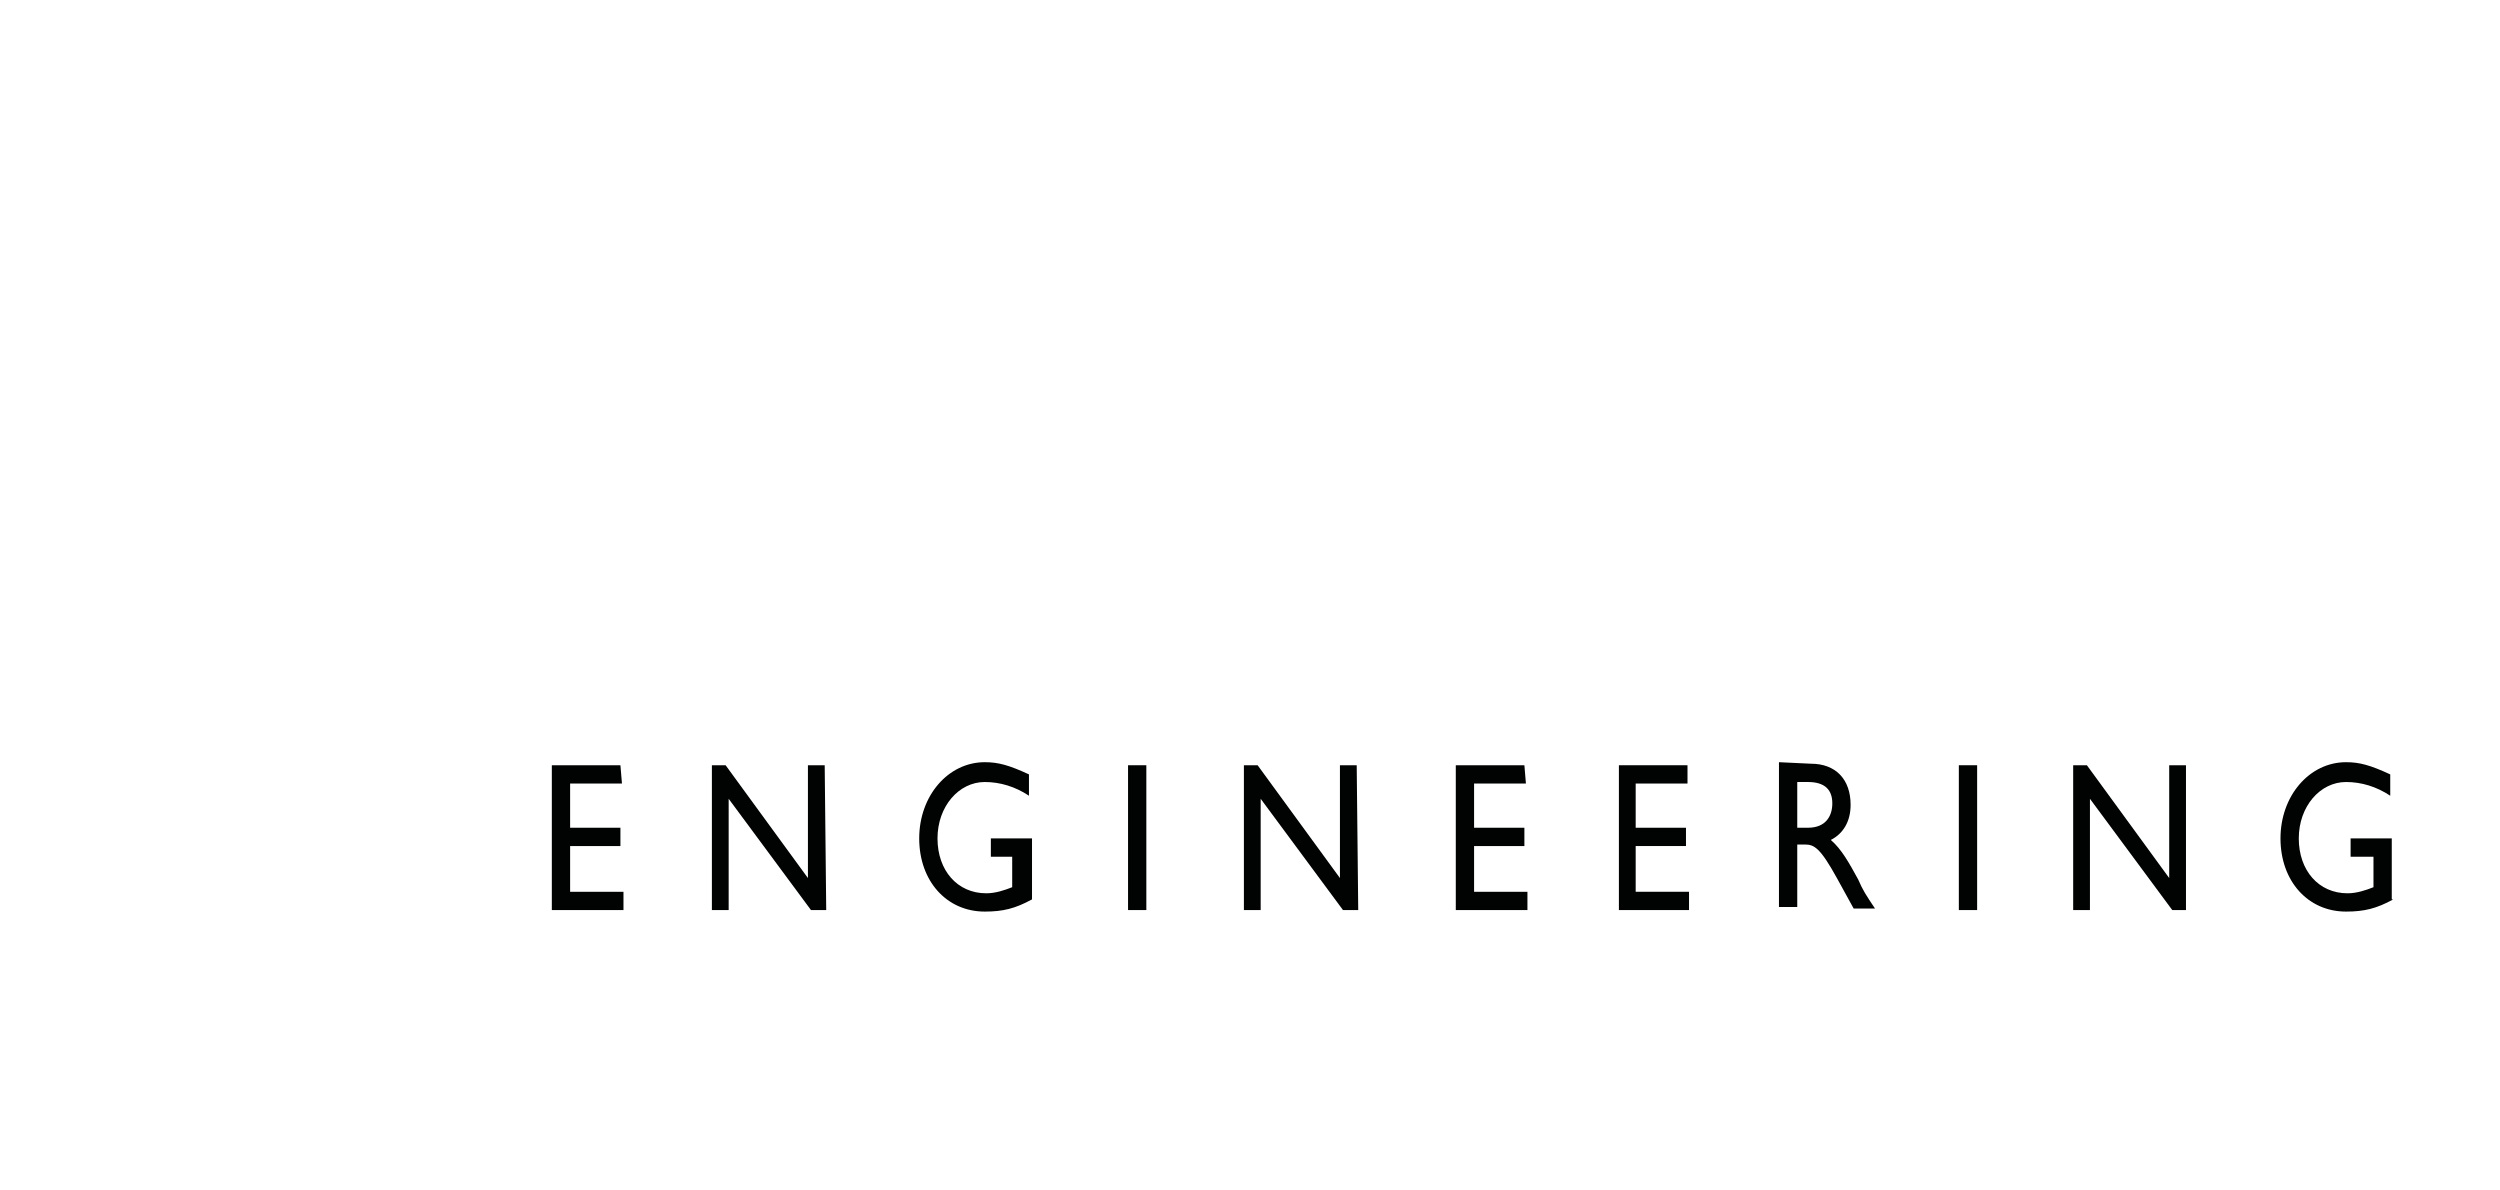
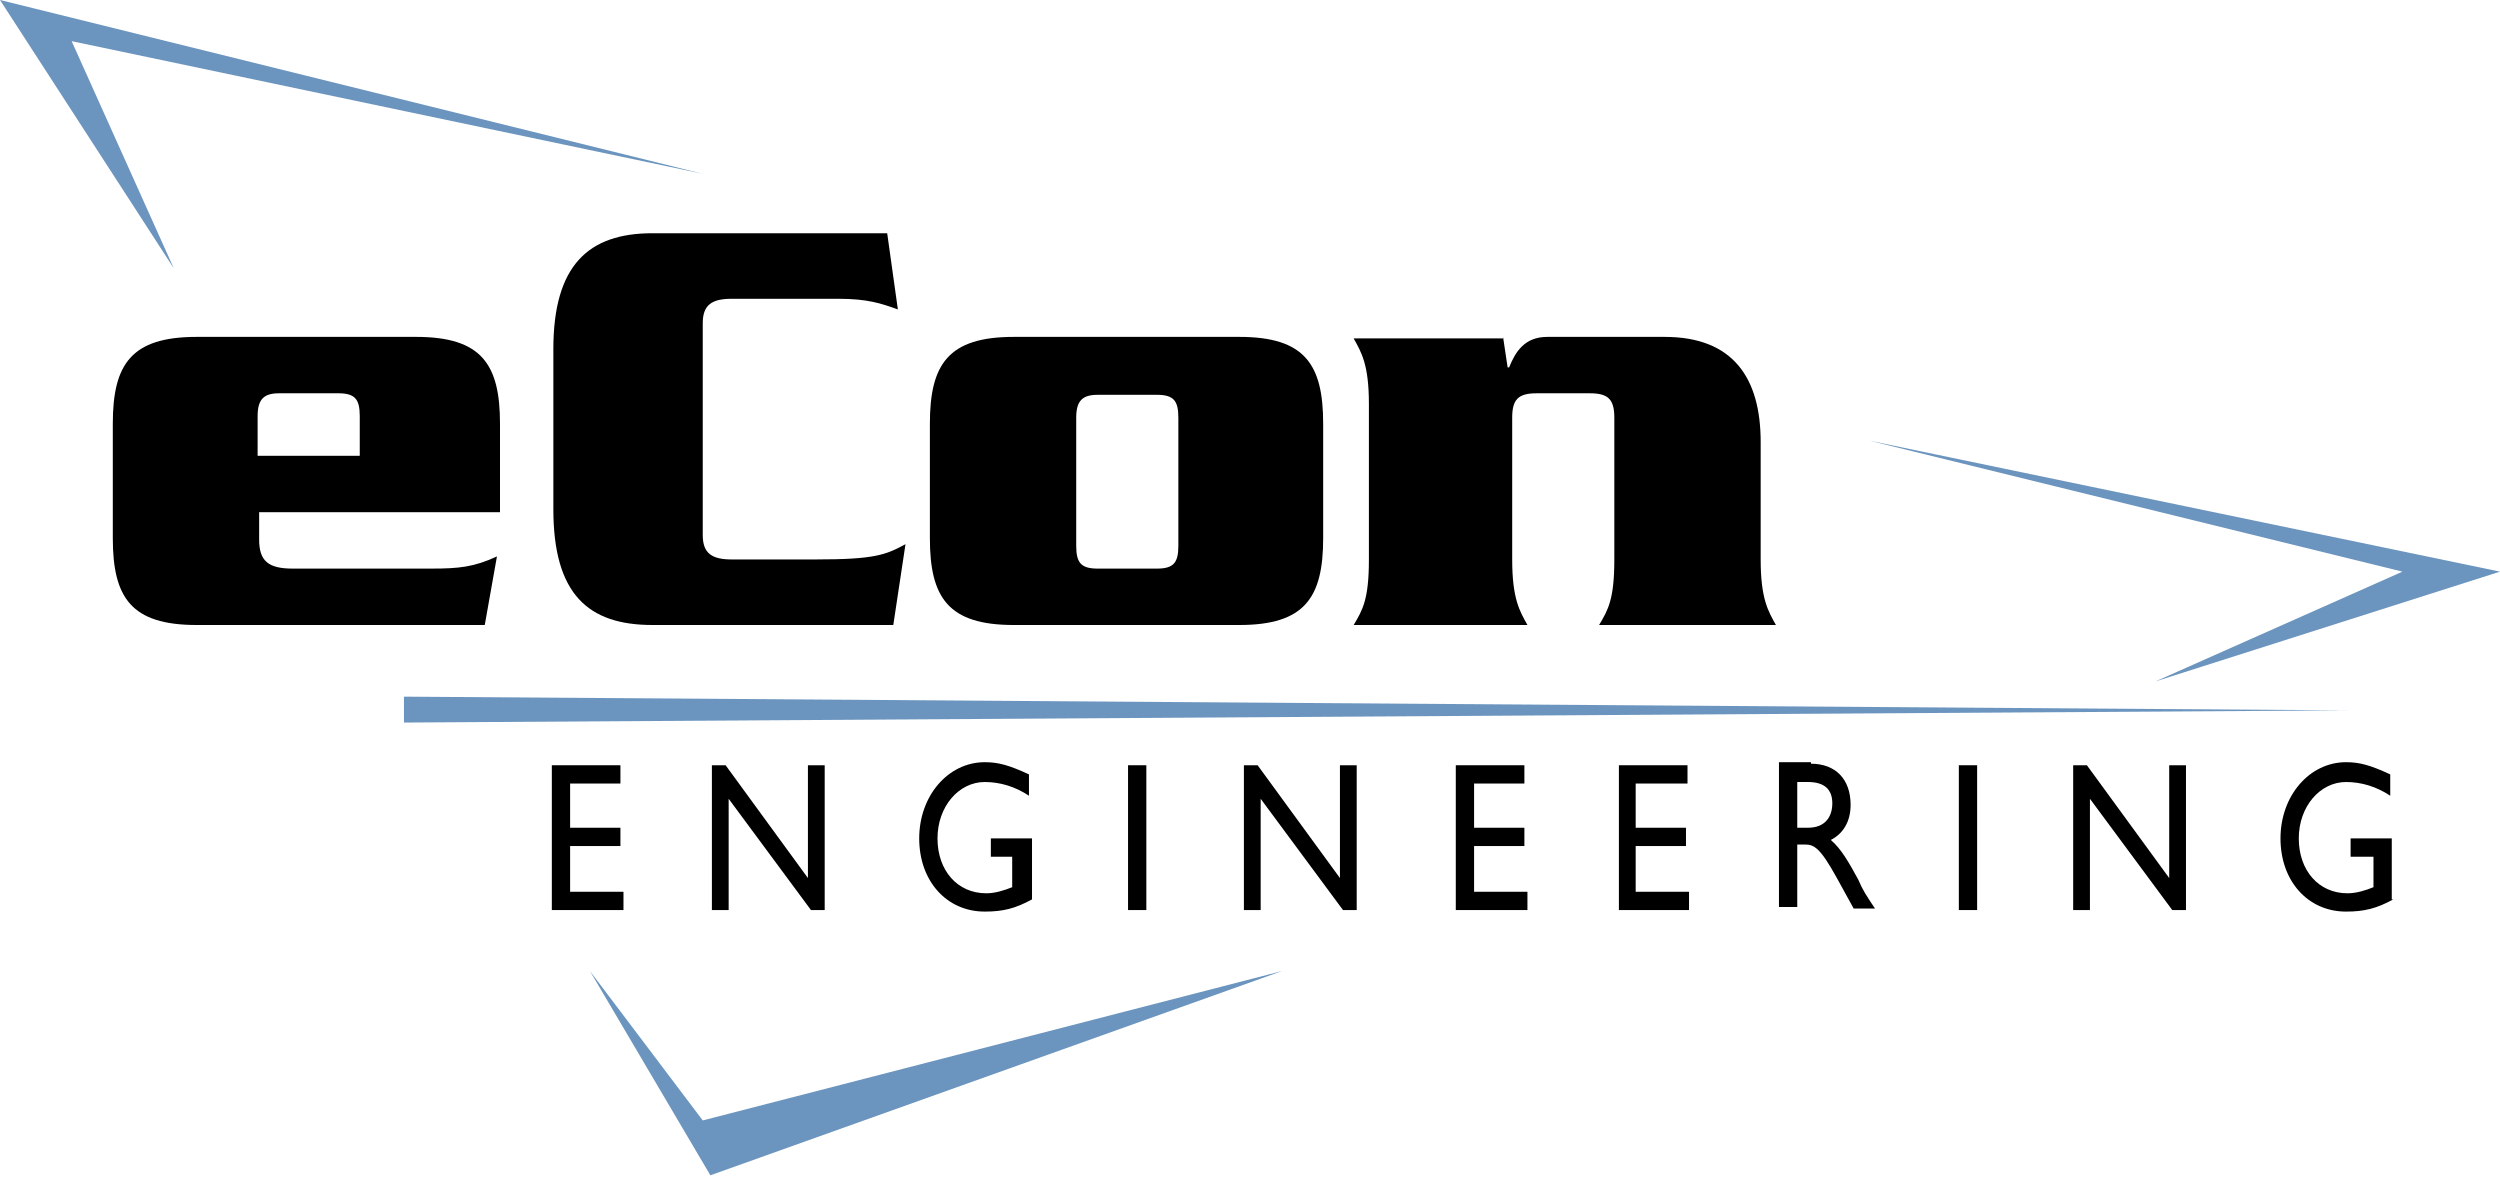
- <svg xmlns="http://www.w3.org/2000/svg" version="1.1" id="Layer_1" x="0px" y="0px" viewBox="0 0 164 78" enable-background="new 0 0 164 78" xml:space="preserve">
-   <g>
-     <g>
+ <svg xmlns="http://www.w3.org/2000/svg" xmlns:xlink="http://www.w3.org/1999/xlink" width="164" height="78" viewBox="0 0 164 78" version="1.1">
+   <g id="Canvas" transform="translate(1108 3129)">
+     <g id="logo">
      <g id="Vector">
-         <g transform="translate(-1100.6 -3106.9)">
-           <path id="econblack0_fill" fill="#010202" d="M17,33.6v1.8c0,1.4,0.6,1.9,2.2,1.9h9.1c1.8,0,2.8-0.1,4.3-0.8L31.8,41H12.9      c-4.3,0-5.5-1.8-5.5-5.7v-7.5c0-3.9,1.2-5.7,5.5-5.7h14.4c4.3,0,5.5,1.8,5.5,5.7v5.8H17z M23.6,29.9v-2.6c0-1.1-0.3-1.5-1.4-1.5      h-3.9c-1,0-1.4,0.4-1.4,1.5v2.6H23.6z" />
-         </g>
+         <use xlink:href="#econblack0_fill" transform="translate(-1100.6 -3106.9)" />
      </g>
-       <g id="Vector_1_">
-         <g transform="translate(-1071.7 -3113.7)">
-           <path id="econblack1_fill" fill="#010202" d="M58.9,20.3c-1.1-0.4-2-0.7-3.9-0.7h-7c-1.3,0-1.9,0.4-1.9,1.6v13.9      c0,1.2,0.6,1.6,1.9,1.6h5.5c3.9,0,4.6-0.3,5.9-1L58.6,41H42.8c-4.2,0-6.5-2-6.5-7.6V22.9c0-5.5,2.3-7.6,6.5-7.6h15.4L58.9,20.3z      " />
-         </g>
+       <g id="Vector">
+         <use xlink:href="#econblack1_fill" transform="translate(-1071.7 -3113.7)" />
      </g>
-       <g id="Vector_2_">
-         <g transform="translate(-1047 -3106.9)">
-           <path id="econblack2_fill" fill="#010202" d="M86.8,35.3c0,3.9-1.2,5.7-5.5,5.7H66.5c-4.3,0-5.5-1.8-5.5-5.7v-7.5      c0-3.9,1.2-5.7,5.5-5.7h14.8c4.3,0,5.5,1.8,5.5,5.7V35.3z M70.6,35.8c0,1.1,0.3,1.5,1.4,1.5h3.9c1.1,0,1.4-0.4,1.4-1.5v-8.4      c0-1.1-0.3-1.5-1.4-1.5H72c-1,0-1.4,0.4-1.4,1.5V35.8z" />
-         </g>
+       <g id="Vector">
+         <use xlink:href="#econblack2_fill" transform="translate(-1047 -3106.9)" />
      </g>
-       <g id="Vector_3_">
-         <g transform="translate(-1019.2 -3106.9)">
-           <path id="econblack3_fill" fill="#010202" d="M98.6,22.1l0.3,2H99c0.4-1,1-2,2.5-2h7.7c4.5,0,6.3,2.7,6.3,6.9v7.7      c0,2.6,0.5,3.4,1,4.3h-11.6c0.6-1,1-1.7,1-4.3v-9.3c0-1.2-0.4-1.6-1.6-1.6h-3.5c-1.2,0-1.6,0.4-1.6,1.6v9.3c0,2.6,0.5,3.4,1,4.3      H88.8c0.6-1,1-1.7,1-4.3V26.5c0-2.6-0.5-3.4-1-4.3h9.8V22.1z" />
-         </g>
+       <g id="Vector">
+         <use xlink:href="#econblack3_fill" transform="translate(-1019.2 -3106.9)" />
      </g>
-     </g>
-     <g>
-       <path id="econblack4_fill" fill="#010202" d="M40.8,51.4h-3.4v2.9h3.3v1.2h-3.3v3h3.5v1.2h-4.7v-9.5h4.5L40.8,51.4L40.8,51.4z" />
-       <path id="econblack5_fill" fill="#010202" d="M54.2,59.7h-1l-5.4-7.3v7.3h-1.1v-9.5h0.9l5.4,7.4v-7.4h1.1L54.2,59.7L54.2,59.7z" />
-       <path id="econblack6_fill" fill="#010202" d="M67.7,59c-1.1,0.6-1.9,0.8-3.1,0.8c-2.5,0-4.3-2-4.3-4.8s1.9-5,4.3-5    c0.9,0,1.6,0.2,2.9,0.8v1.4c-0.9-0.6-1.9-0.9-2.9-0.9c-1.7,0-3.1,1.6-3.1,3.7s1.3,3.6,3.2,3.6c0.6,0,1.2-0.2,1.7-0.4v-2H65V55h2.7    V59z" />
-       <path id="econblack7_fill" fill="#010202" d="M75.2,59.7H74v-9.5h1.2V59.7z" />
-       <path id="econblack8_fill" fill="#010202" d="M89.1,59.7h-1l-5.4-7.3v7.3h-1.1v-9.5h0.9l5.4,7.4v-7.4H89L89.1,59.7L89.1,59.7z" />
-       <path id="econblack9_fill" fill="#010202" d="M100.1,51.4h-3.4v2.9h3.3v1.2h-3.3v3h3.5v1.2h-4.7v-9.5h4.5L100.1,51.4L100.1,51.4z" />
-       <path id="econblack10_fill" fill="#010202" d="M110.7,51.4h-3.4v2.9h3.3v1.2h-3.3v3h3.5v1.2h-4.6v-9.5h4.5V51.4z" />
-       <path id="econblack11_fill" fill="#010202" d="M118.8,50.1c1.6,0,2.6,1,2.6,2.7c0,1.1-0.5,1.9-1.3,2.3c0.7,0.6,1.2,1.5,1.8,2.6    c0.3,0.7,0.5,1,1.1,1.9h-1.4l-1.1-2c-1.1-2-1.5-2.2-2.1-2.2h-0.5v4.1h-1.2V50L118.8,50.1L118.8,50.1z M117.9,54.3h0.7    c1.2,0,1.6-0.8,1.6-1.6c0-0.9-0.5-1.4-1.6-1.4h-0.7V54.3z" />
-       <path id="econblack7_fill_1_" fill="#010202" d="M129.7,59.7h-1.2v-9.5h1.2V59.7z" />
-       <path id="econblack12_fill" fill="#010202" d="M143.5,59.7h-1l-5.4-7.3v7.3H136v-9.5h0.9l5.4,7.4v-7.4h1.1v9.5H143.5z" />
-       <path id="econblack13_fill" fill="#010202" d="M157,59c-1.1,0.6-1.9,0.8-3.1,0.8c-2.5,0-4.3-2-4.3-4.8s1.9-5,4.3-5    c0.9,0,1.6,0.2,2.9,0.8v1.4c-0.9-0.6-1.9-0.9-2.9-0.9c-1.7,0-3.1,1.6-3.1,3.7s1.3,3.6,3.2,3.6c0.6,0,1.2-0.2,1.7-0.4v-2h-1.5V55    h2.7v4H157z" />
-     </g>
-     <g>
-       <g id="Vector_15_">
-         <g transform="translate(-1069.3 -3065.3)">
-           <path id="econblack14_fill" fill="#6A95BE" d="M38.7,63.7l7.9,13.4l37.5-13.4l-38,9.8L38.7,63.7z" />
-         </g>
+       <g id="Vector">
+         <use xlink:href="#econblack4_fill" transform="translate(-1071.8 -3078.8)" />
      </g>
-       <g id="Vector_16_">
-         <g transform="translate(-1108 -3129)">
-           <path id="econblack15_fill" fill="#6A95BE" d="M11.4,17.6L0,0l46.1,11.4L4.7,2.7L11.4,17.6z" />
-         </g>
+       <g id="Vector">
+         <use xlink:href="#econblack5_fill" transform="translate(-1061.3 -3078.8)" />
      </g>
-       <g id="Vector_17_">
-         <g transform="translate(-985.4 -3100.1)">
-           <path id="econblack16_fill" fill="#6A95BE" d="M122.6,28.9l41.4,8.6l-22.6,7.2l16.2-7.2L122.6,28.9z" />
-         </g>
+       <g id="Vector">
+         <use xlink:href="#econblack6_fill" transform="translate(-1047.7 -3079)" />
      </g>
-     </g>
-     <g id="Vector_18_">
-       <g transform="translate(-1081.5 -3083.3)">
-         <path id="econblack17_fill" fill="#6A95BE" d="M26.5,45.7L154,46.6L26.5,47.4V45.7z" />
+       <g id="Vector">
+         <use xlink:href="#econblack7_fill" transform="translate(-1034 -3078.8)" />
+       </g>
+       <g id="Vector">
+         <use xlink:href="#econblack8_fill" transform="translate(-1026.4 -3078.8)" />
+       </g>
+       <g id="Vector">
+         <use xlink:href="#econblack9_fill" transform="translate(-1012.5 -3078.8)" />
+       </g>
+       <g id="Vector">
+         <use xlink:href="#econblack10_fill" transform="translate(-1001.8 -3078.8)" />
+       </g>
+       <g id="Vector">
+         <use xlink:href="#econblack11_fill" transform="translate(-991.3 -3079)" />
+       </g>
+       <g id="Vector">
+         <use xlink:href="#econblack7_fill" transform="translate(-979.5 -3078.8)" />
+       </g>
+       <g id="Vector">
+         <use xlink:href="#econblack12_fill" transform="translate(-972 -3078.8)" />
+       </g>
+       <g id="Vector">
+         <use xlink:href="#econblack13_fill" transform="translate(-958.4 -3079)" />
+       </g>
+       <g id="Vector">
+         <use xlink:href="#econblack14_fill" transform="translate(-1069.3 -3065.3)" fill="#6B95BE" />
+       </g>
+       <g id="Vector">
+         <use xlink:href="#econblack15_fill" transform="translate(-1108 -3129)" fill="#6B95BE" />
+       </g>
+       <g id="Vector">
+         <use xlink:href="#econblack16_fill" transform="translate(-985.4 -3100.1)" fill="#6B95BE" />
+       </g>
+       <g id="Vector">
+         <use xlink:href="#econblack17_fill" transform="translate(-1081.5 -3083.3)" fill="#6B95BE" />
      </g>
    </g>
  </g>
+   <defs>
+     <path id="econblack0_fill" d="M 9.6 11.5L 9.6 13.3C 9.6 14.7 10.2 15.2 11.8 15.2L 20.9 15.2C 22.7 15.2 23.7 15.1 25.2 14.4L 24.4 18.9L 5.5 18.9C 1.2 18.9 9.53674e-08 17.1 9.53674e-08 13.2L 9.53674e-08 5.7C 9.53674e-08 1.8 1.2 3.8147e-07 5.5 3.8147e-07L 19.9 3.8147e-07C 24.2 3.8147e-07 25.4 1.8 25.4 5.7L 25.4 11.5L 9.6 11.5ZM 16.2 7.8L 16.2 5.2C 16.2 4.1 15.9 3.7 14.8 3.7L 10.9 3.7C 9.9 3.7 9.5 4.1 9.5 5.2L 9.5 7.8L 16.2 7.8Z" />
+     <path id="econblack1_fill" d="M 22.6 5C 21.5 4.6 20.6 4.3 18.7 4.3L 11.7 4.3C 10.4 4.3 9.8 4.7 9.8 5.9L 9.8 19.8C 9.8 21 10.4 21.4 11.7 21.4L 17.2 21.4C 21.1 21.4 21.8 21.1 23.1 20.4L 22.3 25.7L 6.5 25.7C 2.3 25.7 -7.62939e-07 23.7 -7.62939e-07 18.1L -7.62939e-07 7.6C -7.62939e-07 2.1 2.3 1.90735e-07 6.5 1.90735e-07L 21.9 1.90735e-07L 22.6 5Z" />
+     <path id="econblack2_fill" d="M 25.8 13.2C 25.8 17.1 24.6 18.9 20.3 18.9L 5.5 18.9C 1.2 18.9 0 17.1 0 13.2L 0 5.7C 0 1.8 1.2 3.8147e-07 5.5 3.8147e-07L 20.3 3.8147e-07C 24.6 3.8147e-07 25.8 1.8 25.8 5.7L 25.8 13.2ZM 9.6 13.7C 9.6 14.8 9.9 15.2 11 15.2L 14.9 15.2C 16 15.2 16.3 14.8 16.3 13.7L 16.3 5.3C 16.3 4.2 16 3.8 14.9 3.8L 11 3.8C 10 3.8 9.6 4.2 9.6 5.3L 9.6 13.7Z" />
+     <path id="econblack3_fill" d="M 9.8 3.8147e-07L 10.1 2L 10.2 2C 10.6 1 11.2 3.8147e-07 12.7 3.8147e-07L 20.4 3.8147e-07C 24.9 3.8147e-07 26.7 2.7 26.7 6.9L 26.7 14.6C 26.7 17.2 27.2 18 27.7 18.9L 16.1 18.9C 16.7 17.9 17.1 17.2 17.1 14.6L 17.1 5.3C 17.1 4.1 16.7 3.7 15.5 3.7L 12 3.7C 10.8 3.7 10.4 4.1 10.4 5.3L 10.4 14.6C 10.4 17.2 10.9 18 11.4 18.9L 3.05176e-06 18.9C 0.6 17.9 1 17.2 1 14.6L 1 4.4C 1 1.8 0.5 1 3.05176e-06 0.1L 9.8 0.1L 9.8 3.8147e-07Z" />
+     <path id="econblack4_fill" d="M 4.6 1.2L 1.2 1.2L 1.2 4.1L 4.5 4.1L 4.5 5.3L 1.2 5.3L 1.2 8.3L 4.7 8.3L 4.7 9.5L 7.62939e-07 9.5L 7.62939e-07 7.62939e-07L 4.5 7.62939e-07L 4.5 1.2L 4.6 1.2Z" />
+     <path id="econblack5_fill" d="M 7.5 9.5L 6.5 9.5L 1.1 2.2L 1.1 9.5L 7.62939e-07 9.5L 7.62939e-07 7.62939e-07L 0.9 7.62939e-07L 6.3 7.4L 6.3 7.62939e-07L 7.4 7.62939e-07L 7.4 9.5L 7.5 9.5Z" />
+     <path id="econblack6_fill" d="M 7.4 9C 6.3 9.6 5.5 9.8 4.3 9.8C 1.8 9.8 -7.62939e-07 7.8 -7.62939e-07 5C -7.62939e-07 2.2 1.9 0 4.3 0C 5.2 0 5.9 0.2 7.2 0.8L 7.2 2.2C 6.3 1.6 5.3 1.3 4.3 1.3C 2.6 1.3 1.2 2.9 1.2 5C 1.2 7.1 2.5 8.6 4.4 8.6C 5 8.6 5.6 8.4 6.1 8.2L 6.1 6.2L 4.7 6.2L 4.7 5L 7.4 5L 7.4 9Z" />
+     <path id="econblack7_fill" d="M 1.2 9.5L 0 9.5L 0 7.62939e-07L 1.2 7.62939e-07L 1.2 9.5Z" />
+     <path id="econblack8_fill" d="M 7.5 9.5L 6.5 9.5L 1.1 2.2L 1.1 9.5L -1.52588e-06 9.5L -1.52588e-06 7.62939e-07L 0.9 7.62939e-07L 6.3 7.4L 6.3 7.62939e-07L 7.4 7.62939e-07L 7.4 9.5L 7.5 9.5Z" />
+     <path id="econblack9_fill" d="M 4.6 1.2L 1.2 1.2L 1.2 4.1L 4.5 4.1L 4.5 5.3L 1.2 5.3L 1.2 8.3L 4.7 8.3L 4.7 9.5L 1.42109e-14 9.5L 1.42109e-14 7.62939e-07L 4.5 7.62939e-07L 4.5 1.2L 4.6 1.2Z" />
+     <path id="econblack10_fill" d="M 4.5 1.2L 1.1 1.2L 1.1 4.1L 4.4 4.1L 4.4 5.3L 1.1 5.3L 1.1 8.3L 4.6 8.3L 4.6 9.5L -3.05176e-06 9.5L -3.05176e-06 7.62939e-07L 4.5 7.62939e-07L 4.5 1.2Z" />
+     <path id="econblack11_fill" d="M 2.1 0.1C 3.7 0.1 4.7 1.1 4.7 2.8C 4.7 3.9 4.2 4.7 3.4 5.1C 4.1 5.7 4.6 6.6 5.2 7.7C 5.5 8.4 5.7 8.7 6.3 9.6L 4.9 9.6L 3.8 7.6C 2.7 5.6 2.3 5.4 1.7 5.4L 1.2 5.4L 1.2 9.5L -3.05176e-06 9.5L -3.05176e-06 0L 2.1 0L 2.1 0.1ZM 1.2 4.3L 1.9 4.3C 3.1 4.3 3.5 3.5 3.5 2.7C 3.5 1.8 3 1.3 1.9 1.3L 1.2 1.3L 1.2 4.3Z" />
+     <path id="econblack12_fill" d="M 7.5 9.5L 6.5 9.5L 1.1 2.2L 1.1 9.5L 0 9.5L 0 7.62939e-07L 0.9 7.62939e-07L 6.3 7.4L 6.3 7.62939e-07L 7.4 7.62939e-07L 7.4 9.5L 7.5 9.5Z" />
+     <path id="econblack13_fill" d="M 7.4 9C 6.3 9.6 5.5 9.8 4.3 9.8C 1.8 9.8 6.10352e-06 7.8 6.10352e-06 5C 6.10352e-06 2.2 1.9 0 4.3 0C 5.2 0 5.9 0.2 7.2 0.8L 7.2 2.2C 6.3 1.6 5.3 1.3 4.3 1.3C 2.6 1.3 1.2 2.9 1.2 5C 1.2 7.1 2.5 8.6 4.4 8.6C 5 8.6 5.6 8.4 6.1 8.2L 6.1 6.2L 4.6 6.2L 4.6 5L 7.3 5L 7.3 9L 7.4 9Z" />
+     <path id="econblack14_fill" d="M 7.62939e-07 7.62939e-07L 7.9 13.4L 45.4 7.62939e-07L 7.4 9.8L 7.62939e-07 7.62939e-07Z" />
+     <path id="econblack15_fill" d="M 11.4 17.6L 0 0L 46.1 11.4L 4.7 2.7L 11.4 17.6Z" />
+     <path id="econblack16_fill" d="M -1.52588e-06 -3.8147e-07L 41.4 8.6L 18.8 15.8L 35 8.6L -1.52588e-06 -3.8147e-07Z" />
+     <path id="econblack17_fill" d="M 0 7.62939e-07L 127.5 0.9L 0 1.7L 0 7.62939e-07Z" />
+   </defs>
</svg>
